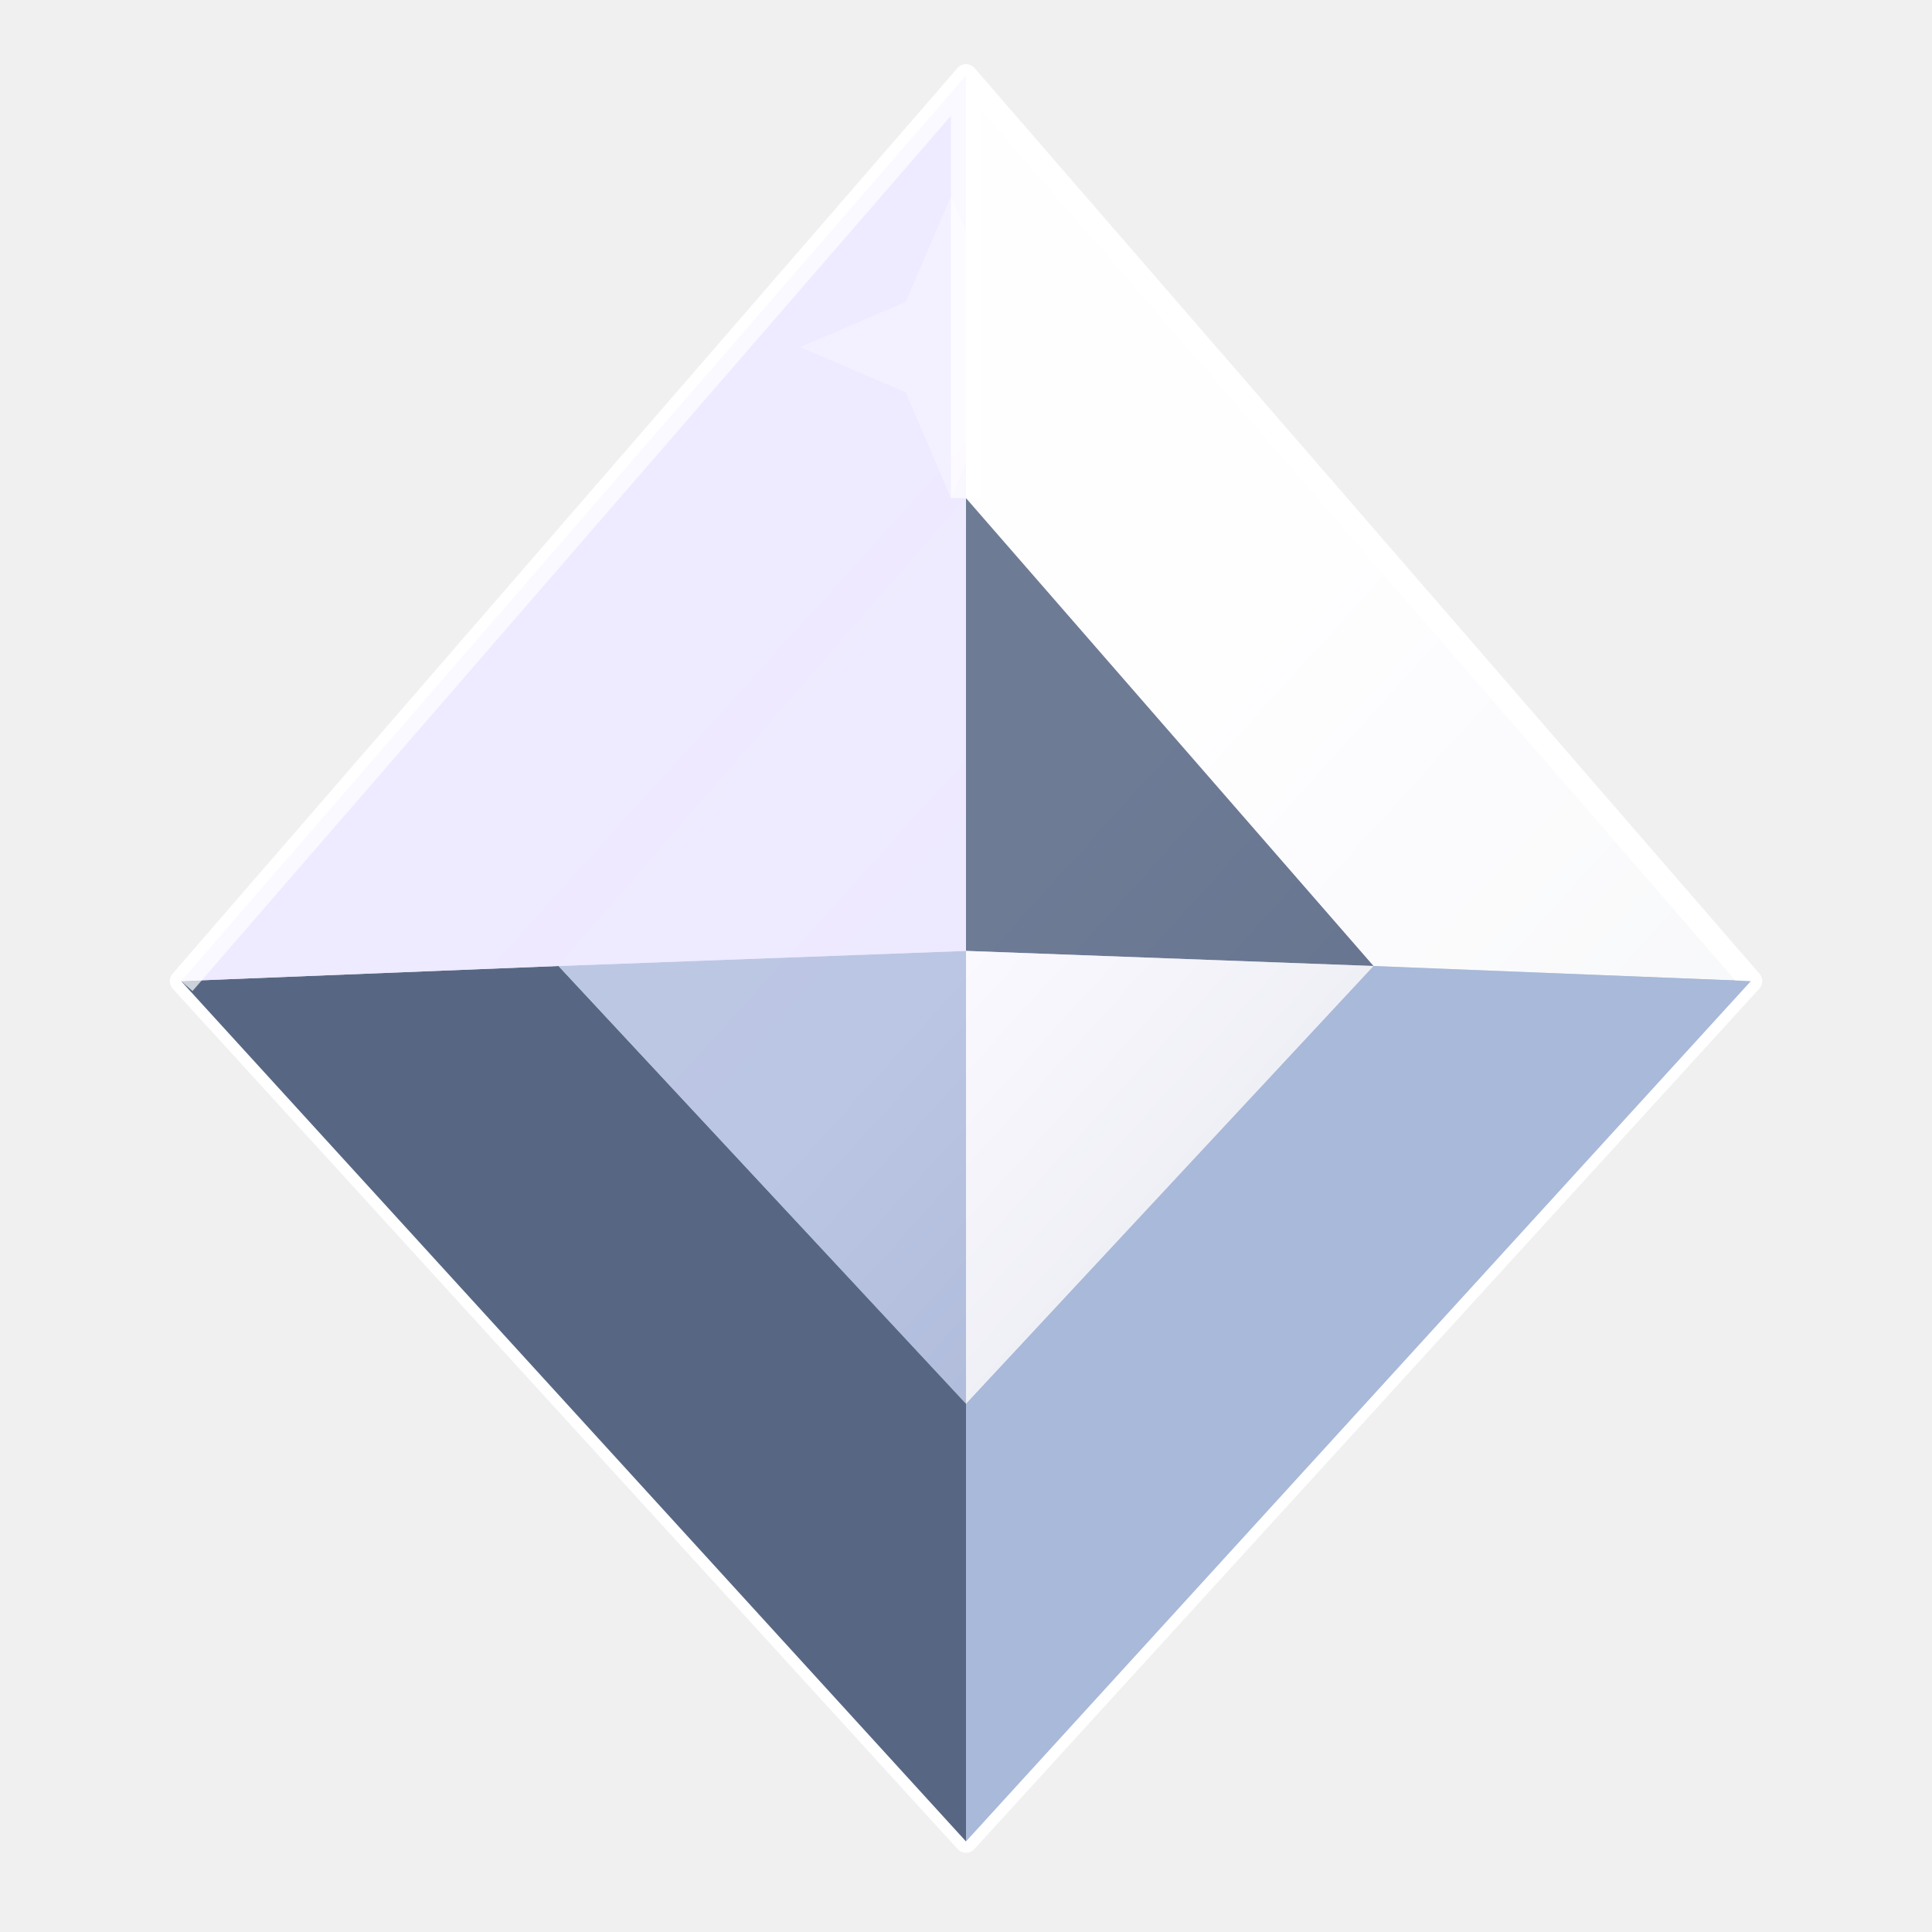
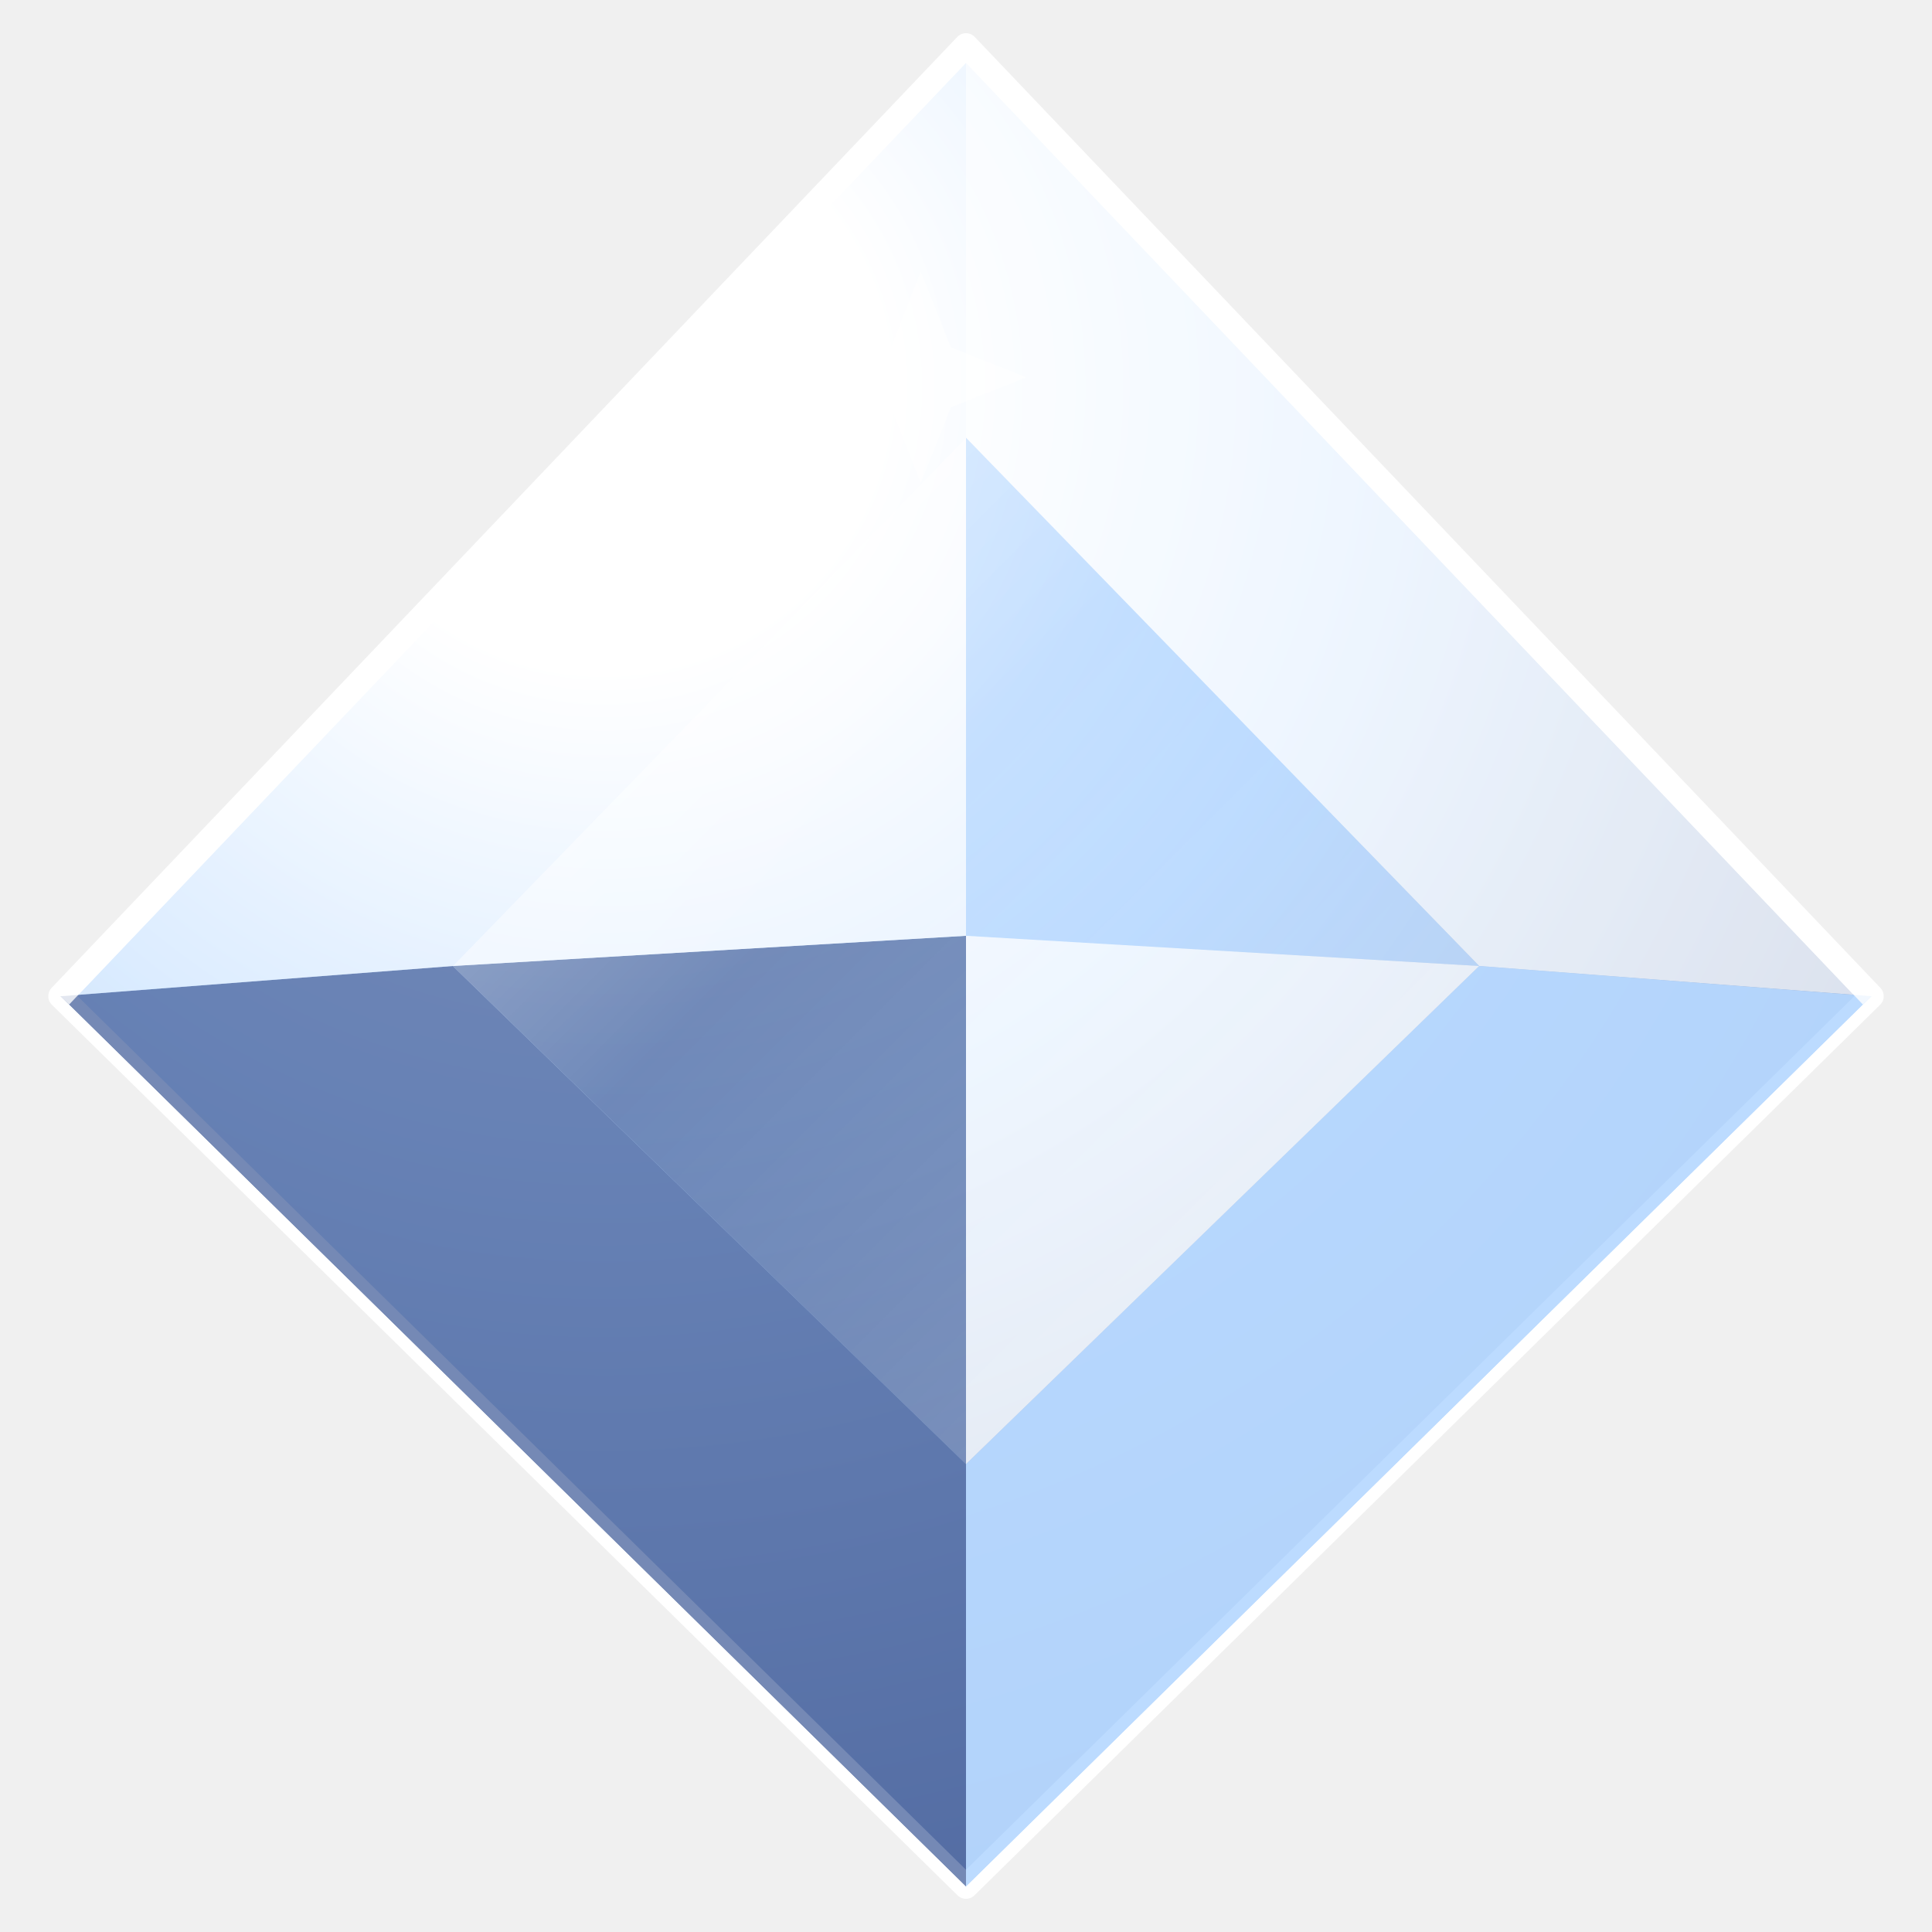
- <svg xmlns="http://www.w3.org/2000/svg" width="128" height="128" viewBox="0 0 128 128">
+ <svg xmlns="http://www.w3.org/2000/svg" viewBox="0 0 128 128">
  <defs>
-     <linearGradient id="body" x1="0" y1="0" x2="1" y2="1">
-       <stop stop-color="#ffffff" />
-       <stop offset=".5" stop-color="#ede9ff" />
-       <stop offset="1" stop-color="#576783" />
+     <radialGradient id="shine" cx=".3" cy=".18" r=".88">
+       <stop stop-color="#fff" />
+       <stop offset=".18" stop-color="#ffffff" />
+       <stop offset=".48" stop-color="#b8d9ff" />
+       <stop offset="1" stop-color="#536ca2" />
+     </radialGradient>
+     <linearGradient id="flash" x1="0" y1="0" x2="1" y2="1">
+       <stop stop-color="#fff" stop-opacity=".8" />
+       <stop offset=".4" stop-color="#fff" stop-opacity="0" />
+       <stop offset=".8" stop-color="#fff" stop-opacity=".28" />
+       <stop offset="1" stop-color="#fff" stop-opacity="0" />
    </linearGradient>
    <clipPath id="cut">
-       <polygon points="64,5 116,65 64,122 12,65" />
+       <polygon points="64,3 124,66 64,125 4,66" />
    </clipPath>
  </defs>
-   <polygon points="64,5 116,65 64,122 12,65" fill="url(#body)" stroke="#ffffff" stroke-width="1.5" stroke-linejoin="round" />
+   <polygon points="64,3 124,66 64,125 4,66" fill="url(#shine)" stroke="#ffffff" stroke-width="1.6" stroke-linejoin="round" />
  <g clip-path="url(#cut)">
-     <polygon points="64,5,116,65,91,64,64,33" fill="#ffffff" opacity=".9" />
-     <polygon points="64,33,91,64,64,63" fill="#576783" opacity=".85" />
-     <polygon points="116,65,64,122,64,93,91,64" fill="#a8b9d9" opacity="1" />
-     <polygon points="91,64,64,93,64,63" fill="#ffffff" opacity=".72" />
-     <polygon points="64,122,12,65,37,64,64,93" fill="#576783" opacity="1" />
-     <polygon points="64,93,37,64,64,63" fill="#a8b9d9" opacity=".72" />
-     <polygon points="12,65,64,5,64,33,37,64" fill="#ede9ff" opacity=".9" />
-     <polygon points="37,64,64,33,64,63" fill="#ede9ff" opacity=".72" />
-     <path d="M64,5 116,65 91,64 64,33Z" fill="white" opacity=".26" />
-     <path d="M12,65 64,5 64,33" fill="none" stroke="white" stroke-opacity=".7" stroke-width="2" />
+     <polygon points="64,3,124,66,98,64,64,29" fill="#ffffff" opacity="0.65" />
+     <polygon points="64,29,98,64,64,62" fill="#b8d9ff" opacity="0.65" />
+     <polygon points="124,66,64,125,64,97,98,64" fill="#b8d9ff" opacity="0.94" />
+     <polygon points="98,64,64,97,64,62" fill="#fff" opacity="0.75" />
+     <polygon points="64,125,4,66,30,64,64,97" fill="#536ca2" opacity="0.8" />
+     <polygon points="64,97,30,64,64,62" fill="#536ca2" opacity="0.75" />
+     <polygon points="4,66,64,3,64,29,30,64" fill="#ffffff" opacity="0.48" />
+     <polygon points="30,64,64,29,64,62" fill="#ffffff" opacity="0.65" />
+     <polygon points="64,29 98,64 64,97 30,64" fill="url(#flash)" opacity=".6" />
+     <path d="M64,3L124,66L98,64L64,29Z" fill="#fff" opacity=".32" />
+     <path d="M4,66L64,3L124,66" fill="none" stroke="#fff" stroke-opacity=".8" stroke-width="1.6" />
  </g>
-   <path d="M60 20l3 -7 3 7 7 3 -7 3 -3 7 -3 -7 -7 -3Z" fill="#fff" opacity=".32" />
+   <path d="M59 23l2-5 2 5 5 2-5 2-2 5-2-5-5-2Z" fill="#fff" opacity=".5" />
</svg>
